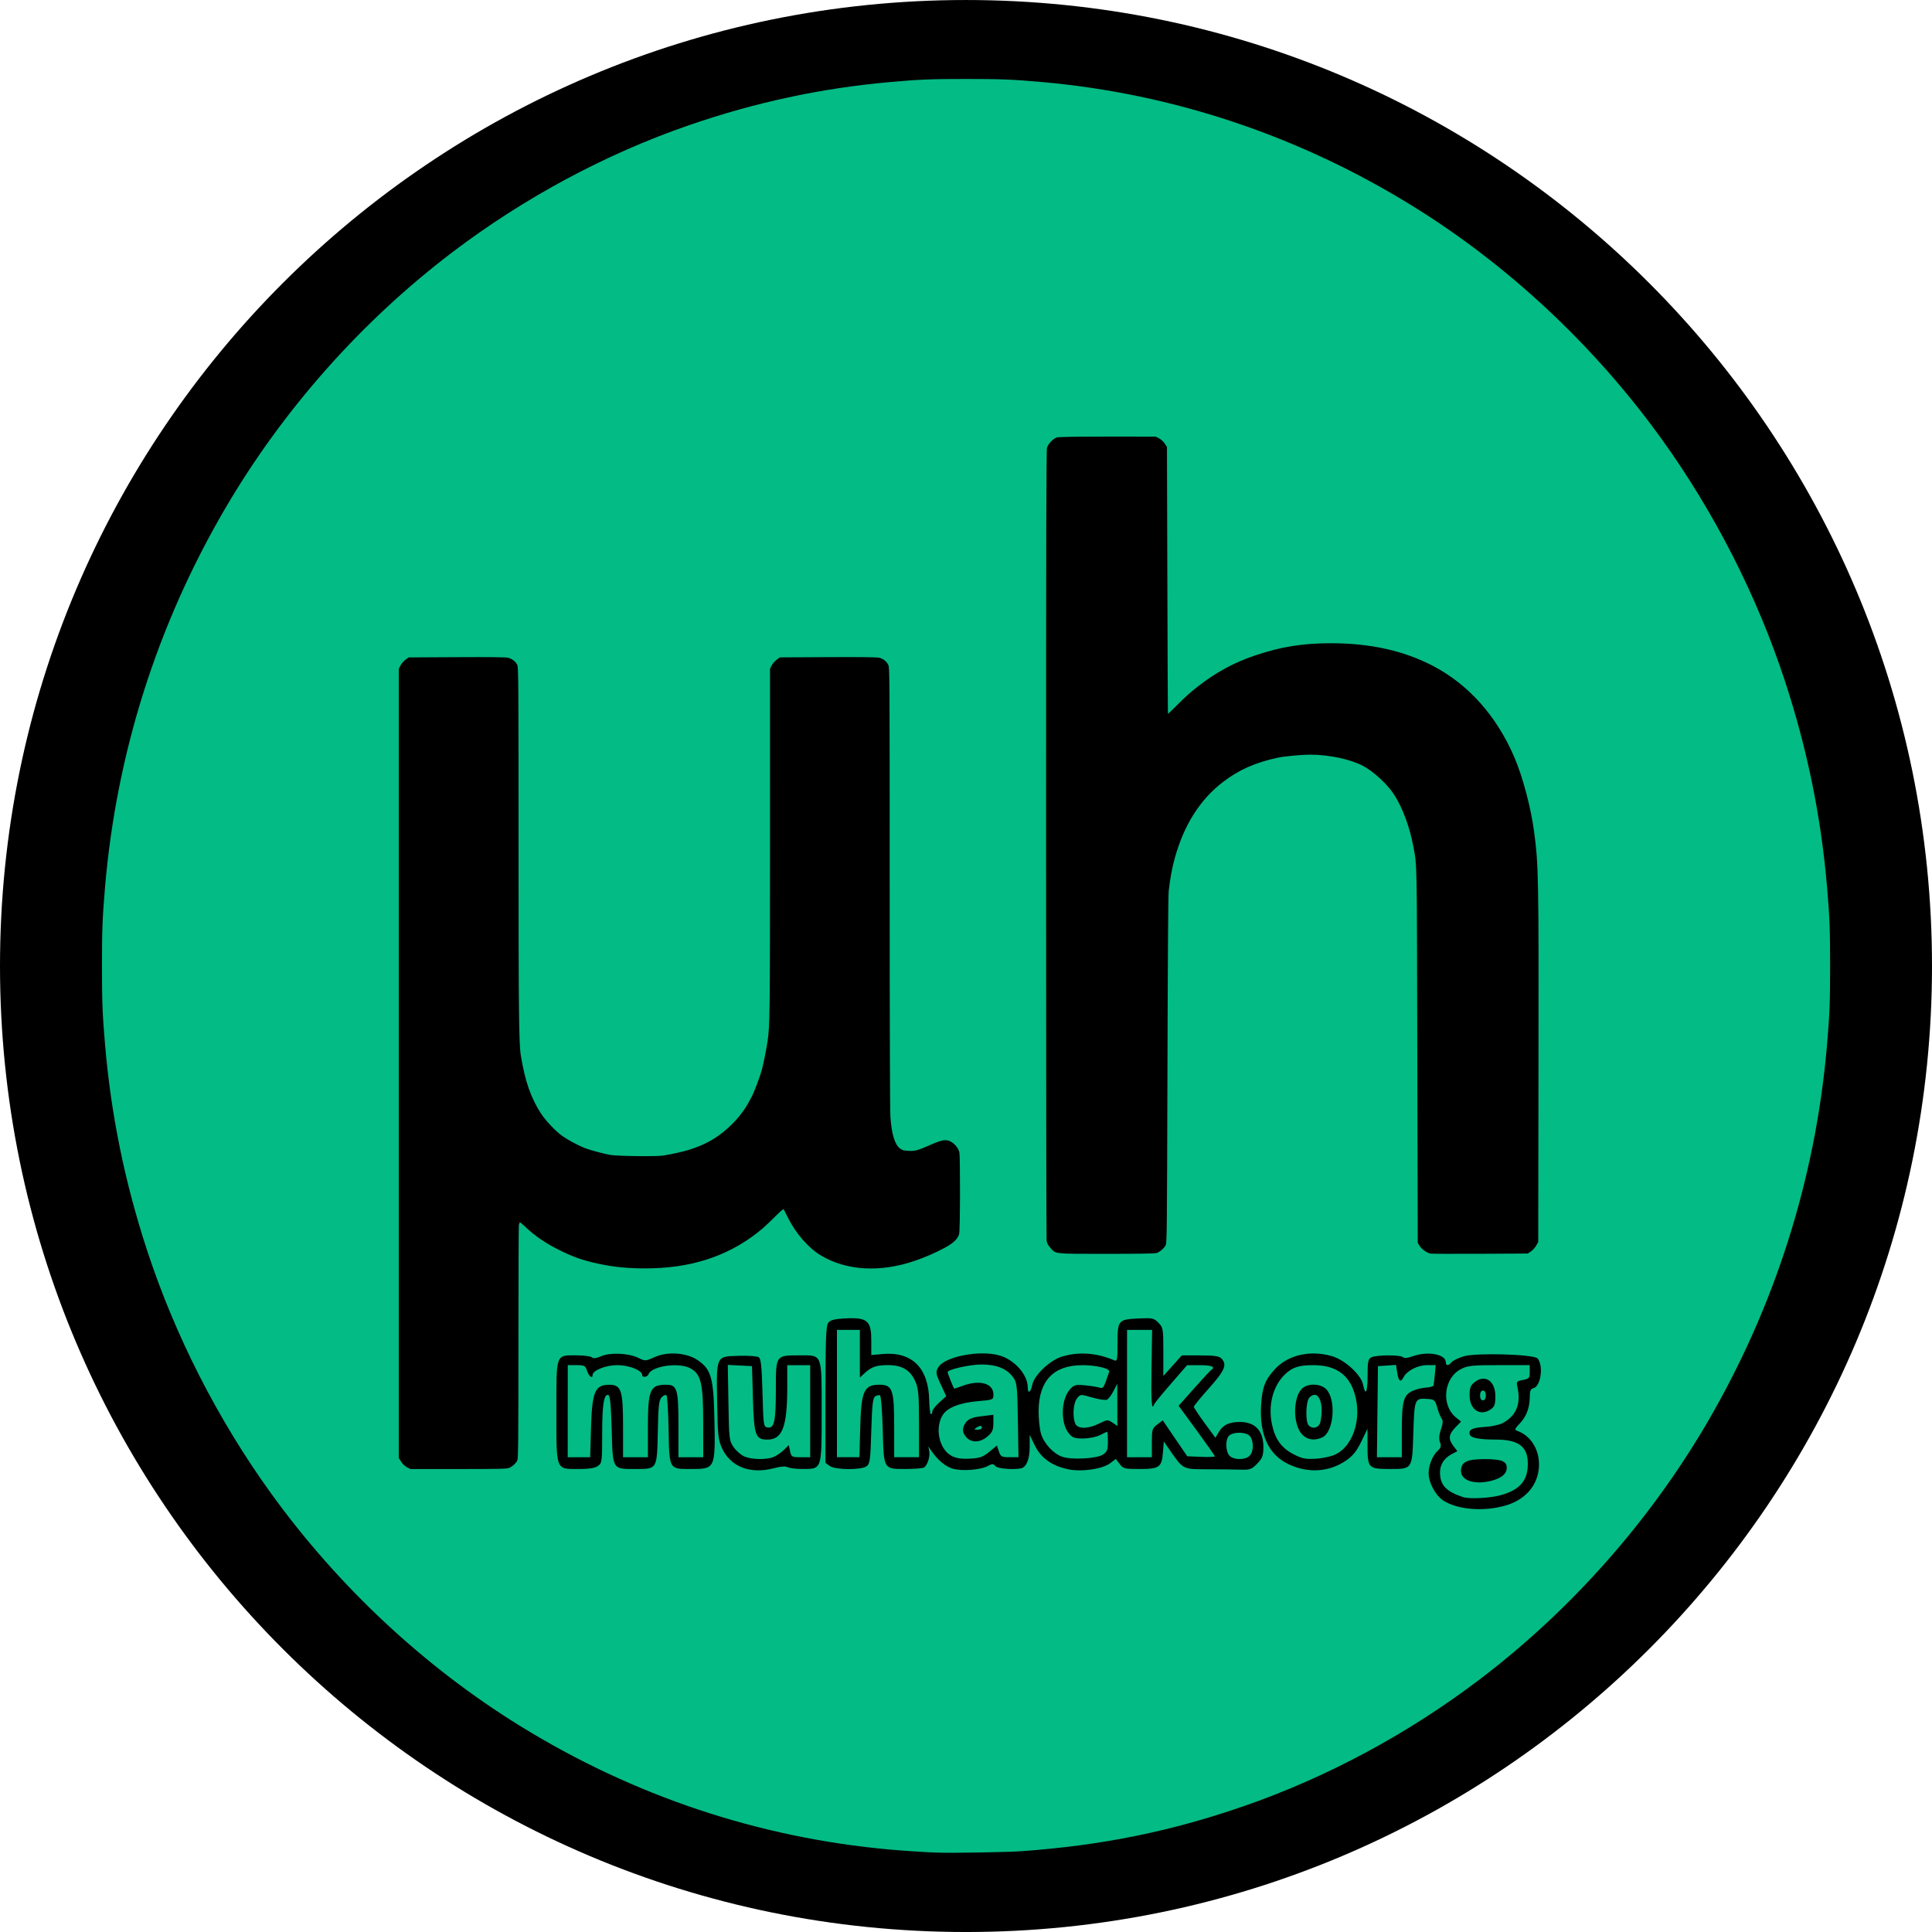
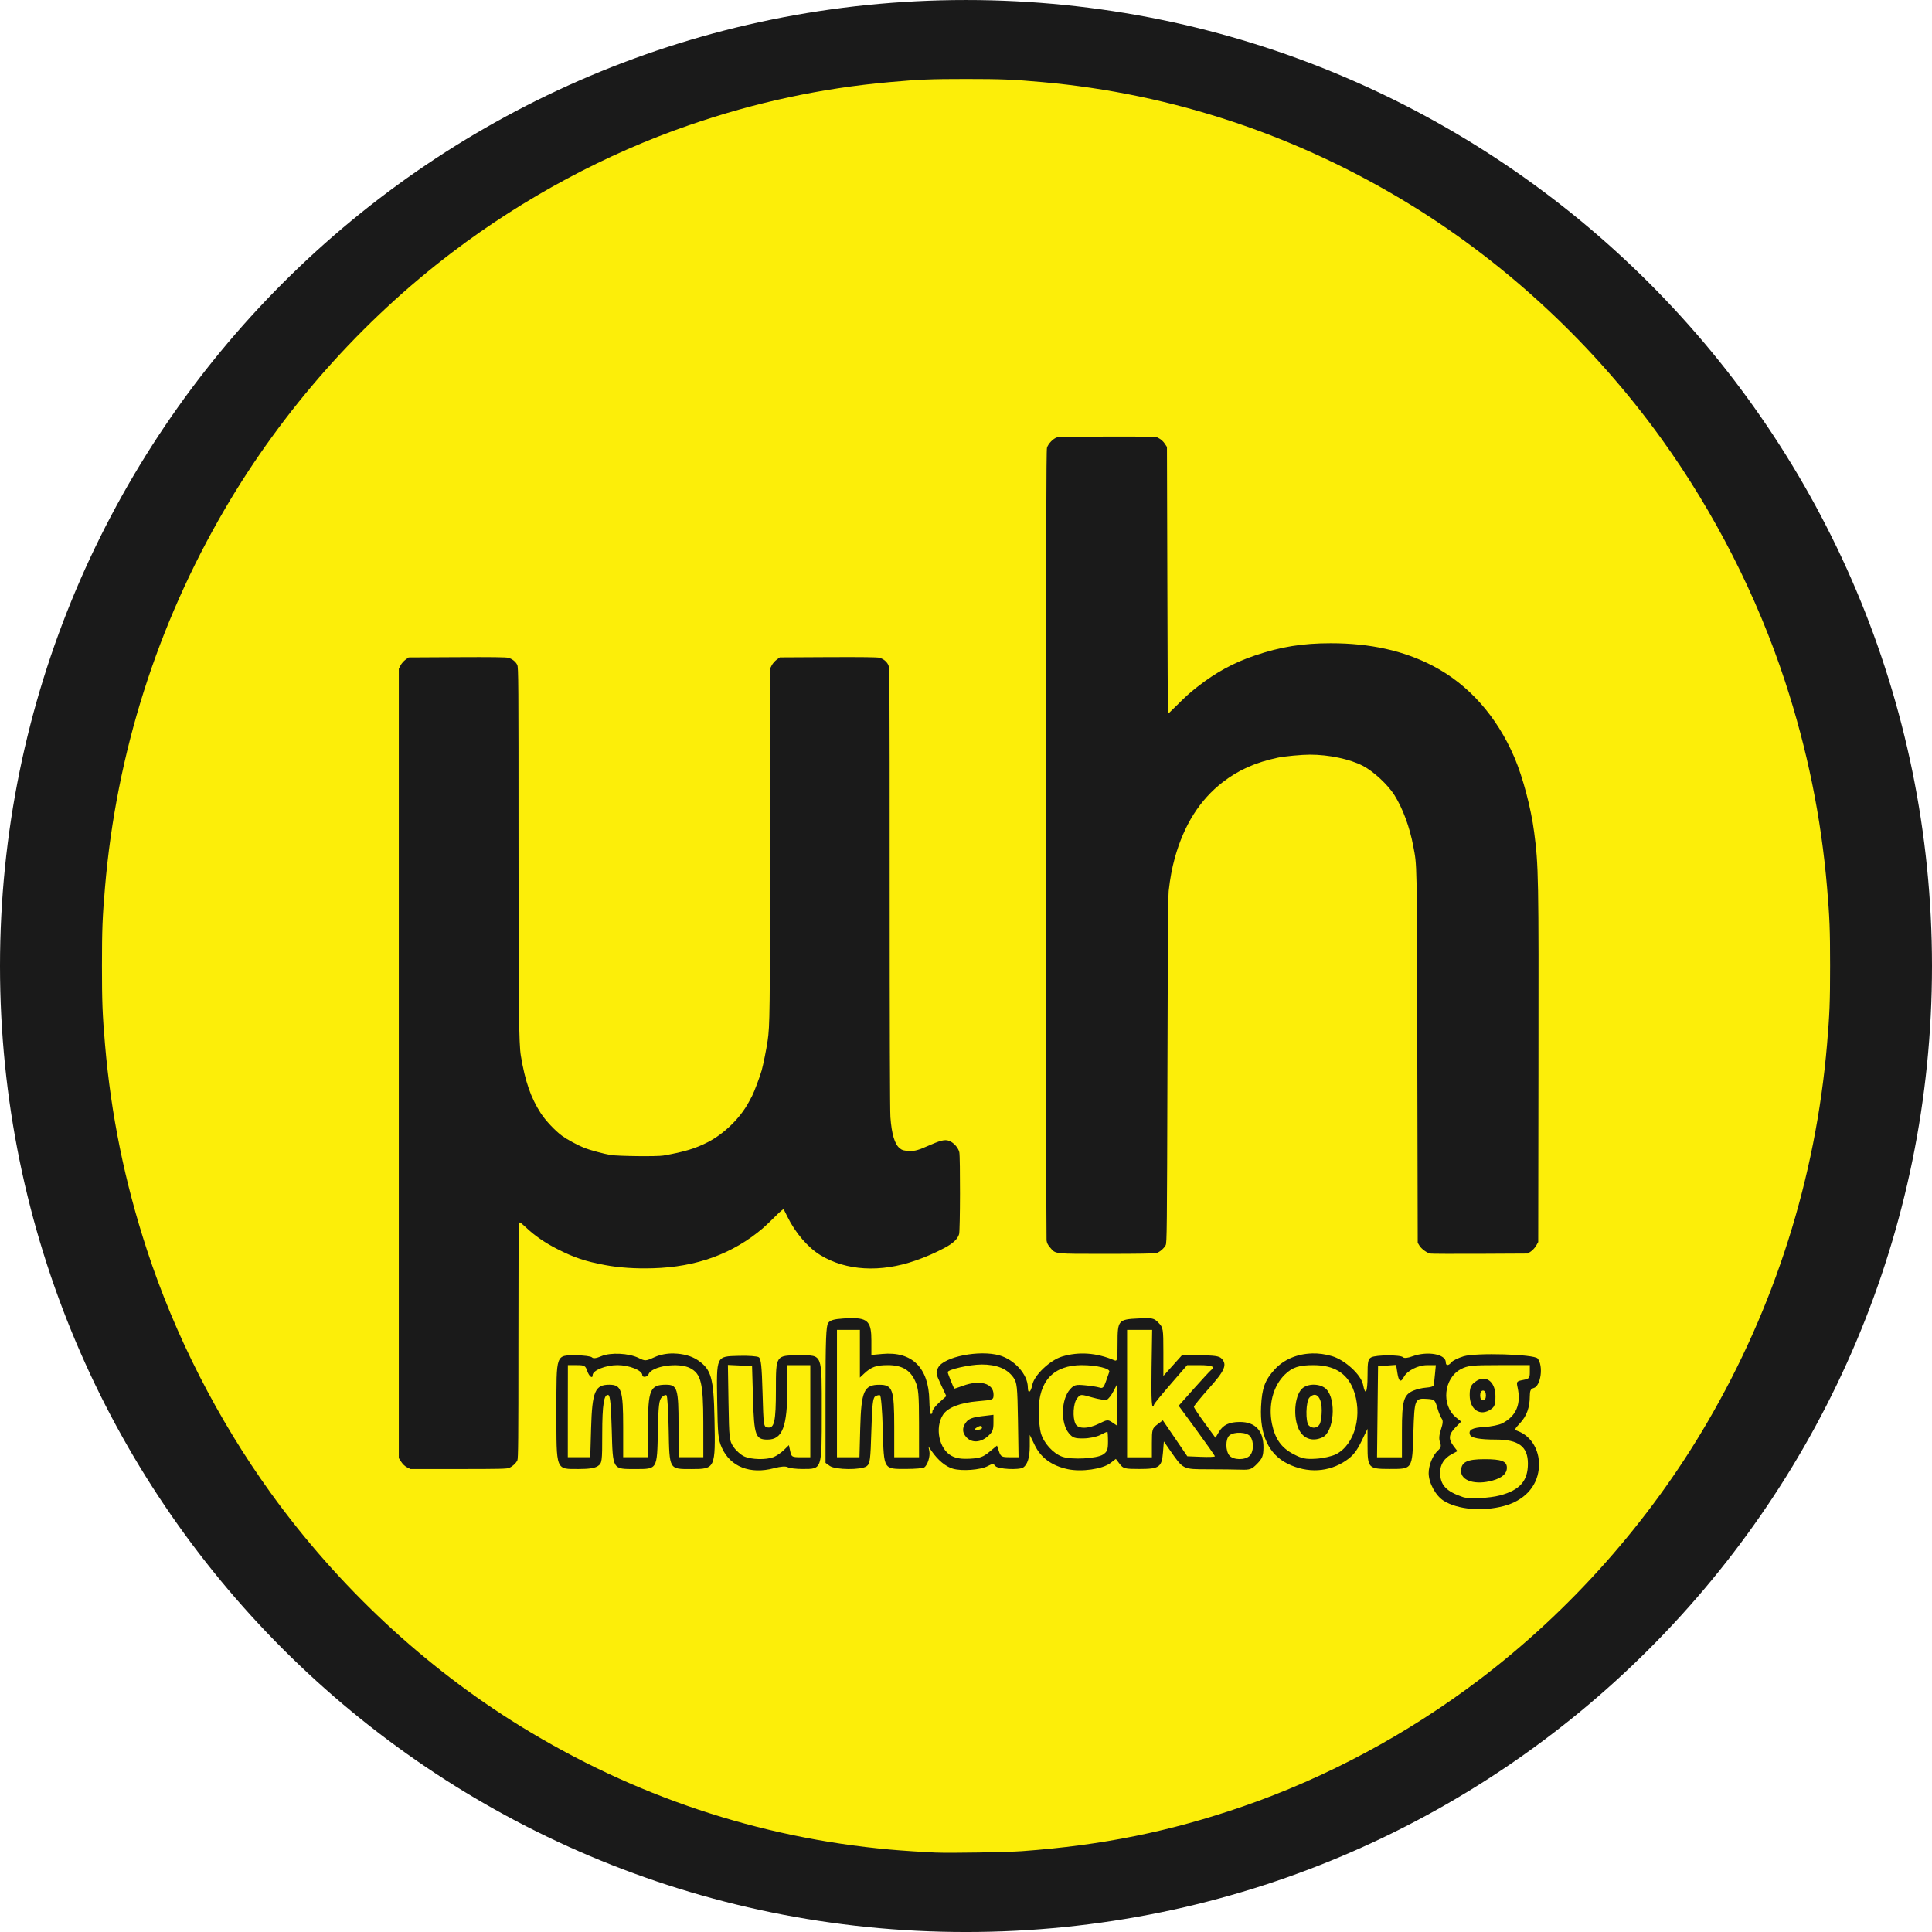
<svg xmlns="http://www.w3.org/2000/svg" width="76mm" height="76mm" viewBox="0 0 76 76" version="1.1" id="svg5" xml:space="preserve">
  <defs id="defs2">
    <clipPath clipPathUnits="userSpaceOnUse" id="clipPath724">
      <path style="fill:#ff0000;stroke-width:0.021" d="m 583.062,-233.616 c -3.586,-0.096 -7.1,-0.833 -10.459,-2.194 -1.246,-0.505 -2.799,-1.276 -3.958,-1.965 -3.088,-1.835 -5.779,-4.16 -8.047,-6.95 -1.974,-2.428 -3.607,-5.261 -4.724,-8.191 -1.692,-4.44 -2.301,-9.24 -1.777,-14.017 0.299,-2.723 0.977,-5.397 2.024,-7.979 0.505,-1.246 1.276,-2.798 1.965,-3.958 1.836,-3.088 4.16,-5.779 6.95,-8.046 2.429,-1.973 5.262,-3.607 8.192,-4.723 4.441,-1.692 9.241,-2.3 14.018,-1.776 2.723,0.299 5.398,0.977 7.98,2.023 1.246,0.505 2.799,1.276 3.958,1.965 3.088,1.835 5.779,4.16 8.047,6.95 1.974,2.428 3.607,5.261 4.724,8.191 1.692,4.44 2.301,9.24 1.777,14.017 -0.299,2.723 -0.977,5.397 -2.024,7.979 -0.505,1.246 -1.276,2.798 -1.965,3.958 -1.836,3.088 -4.16,5.779 -6.95,8.046 -2.429,1.973 -5.262,3.607 -8.192,4.723 -2.825,1.077 -5.75,1.707 -8.84,1.905 -0.364,0.023 -1.762,0.066 -1.984,0.06 -0.07,-0.002 -0.392,-0.01 -0.716,-0.019 z m 2.657,-2.066 c 2.208,-0.156 4.163,-0.505 6.187,-1.103 2.913,-0.861 5.79,-2.272 8.286,-4.062 3.731,-2.676 6.718,-6.179 8.764,-10.275 1.703,-3.41 2.625,-6.869 2.894,-10.855 0.037,-0.542 0.037,-2.704 0,-3.247 -0.157,-2.317 -0.503,-4.293 -1.116,-6.366 -0.862,-2.913 -2.272,-5.789 -4.062,-8.285 -2.676,-3.73 -6.18,-6.718 -10.277,-8.763 -3.41,-1.702 -6.87,-2.625 -10.856,-2.894 -0.542,-0.037 -2.705,-0.037 -3.247,0 -2.318,0.157 -4.293,0.503 -6.367,1.116 -2.913,0.861 -5.79,2.272 -8.286,4.062 -3.731,2.676 -6.718,6.179 -8.764,10.275 -1.703,3.41 -2.625,6.869 -2.894,10.855 -0.037,0.542 -0.037,2.704 0,3.247 0.157,2.317 0.503,4.293 1.116,6.366 0.862,2.913 2.272,5.789 4.062,8.285 2.676,3.73 6.18,6.718 10.277,8.763 1.819,0.908 3.57,1.561 5.529,2.063 1.945,0.498 3.695,0.752 5.9,0.857 0.397,0.019 2.432,-0.008 2.855,-0.038 z m -2.642,-3.421 c -0.378,-0.016 -0.996,-0.055 -1.326,-0.085 -3.714,-0.326 -7.255,-1.478 -10.463,-3.404 -2.73,-1.638 -5.181,-3.869 -7.092,-6.452 -1.504,-2.034 -2.712,-4.344 -3.506,-6.706 -0.631,-1.878 -1.021,-3.743 -1.19,-5.687 -0.073,-0.835 -0.086,-1.163 -0.086,-2.165 0,-1.002 0.013,-1.329 0.086,-2.165 0.321,-3.699 1.478,-7.254 3.404,-10.462 1.638,-2.729 3.869,-5.181 6.453,-7.091 2.034,-1.504 4.345,-2.712 6.707,-3.505 1.878,-0.631 3.743,-1.021 5.688,-1.19 0.835,-0.073 1.163,-0.086 2.165,-0.086 1.002,0 1.329,0.013 2.165,0.086 3.699,0.321 7.255,1.478 10.463,3.403 2.73,1.638 5.181,3.869 7.092,6.452 1.504,2.034 2.712,4.344 3.506,6.706 0.631,1.878 1.021,3.743 1.19,5.687 0.073,0.835 0.086,1.163 0.086,2.165 0,1.002 -0.013,1.329 -0.086,2.165 -0.321,3.699 -1.478,7.254 -3.404,10.462 -1.638,2.729 -3.869,5.181 -6.453,7.091 -2.034,1.504 -4.345,2.712 -6.707,3.505 -2.068,0.695 -3.995,1.075 -6.27,1.236 -0.416,0.029 -2.032,0.056 -2.421,0.039 z m -12.113,-10.631 c 0.092,-0.038 0.187,-0.123 0.229,-0.205 0.025,-0.049 0.03,-0.543 0.03,-3.249 0,-1.756 0.006,-3.222 0.013,-3.259 0.007,-0.036 0.022,-0.066 0.032,-0.066 0.01,0 0.088,0.065 0.174,0.143 0.241,0.222 0.526,0.415 0.874,0.588 0.482,0.24 0.801,0.345 1.369,0.448 0.398,0.072 0.847,0.102 1.348,0.088 1.24,-0.034 2.269,-0.399 3.12,-1.105 0.07,-0.058 0.229,-0.205 0.353,-0.327 0.135,-0.133 0.231,-0.212 0.24,-0.198 0.007,0.013 0.054,0.102 0.102,0.199 0.223,0.447 0.586,0.86 0.94,1.069 0.731,0.433 1.703,0.486 2.695,0.149 0.289,-0.098 0.552,-0.209 0.817,-0.346 0.249,-0.128 0.379,-0.247 0.42,-0.384 0.031,-0.102 0.035,-2.133 0.006,-2.263 -0.024,-0.103 -0.119,-0.222 -0.226,-0.284 -0.138,-0.079 -0.247,-0.066 -0.565,0.069 -0.404,0.171 -0.457,0.186 -0.649,0.177 -0.144,-0.007 -0.177,-0.016 -0.246,-0.068 -0.146,-0.111 -0.233,-0.394 -0.268,-0.863 -0.013,-0.18 -0.021,-2.55 -0.021,-6.351 0,-5.917 -0.001,-6.067 -0.04,-6.144 -0.048,-0.094 -0.134,-0.162 -0.248,-0.195 -0.059,-0.017 -0.474,-0.022 -1.455,-0.018 l -1.372,0.007 -0.09,0.064 c -0.05,0.035 -0.113,0.106 -0.14,0.157 l -0.049,0.094 2.5e-4,4.798 c 2.4e-4,4.703 -0.005,5.068 -0.067,5.477 -0.038,0.25 -0.121,0.649 -0.168,0.817 -0.049,0.172 -0.217,0.607 -0.274,0.711 -0.019,0.035 -0.062,0.111 -0.094,0.17 -0.245,0.442 -0.695,0.87 -1.158,1.103 -0.349,0.175 -0.674,0.271 -1.263,0.371 -0.174,0.03 -1.276,0.018 -1.496,-0.016 -0.179,-0.028 -0.594,-0.137 -0.743,-0.195 -0.195,-0.077 -0.491,-0.233 -0.632,-0.333 -0.196,-0.139 -0.472,-0.425 -0.605,-0.626 -0.284,-0.43 -0.444,-0.879 -0.565,-1.588 -0.056,-0.331 -0.066,-1.212 -0.066,-5.89 2.4e-4,-4.444 -0.003,-4.836 -0.035,-4.904 -0.043,-0.09 -0.138,-0.165 -0.252,-0.198 -0.061,-0.018 -0.47,-0.023 -1.457,-0.018 l -1.372,0.007 -0.09,0.064 c -0.05,0.035 -0.113,0.106 -0.14,0.157 l -0.049,0.094 v 10.902 10.902 l 0.069,0.103 c 0.045,0.067 0.102,0.12 0.164,0.151 l 0.095,0.048 h 1.365 c 1.186,0 1.375,-0.005 1.444,-0.033 z m 18.348,-5.931 c 0.094,-0.026 0.214,-0.126 0.266,-0.219 0.034,-0.061 0.037,-0.402 0.05,-4.83 0.008,-3.035 0.021,-4.833 0.035,-4.955 0.04,-0.347 0.095,-0.635 0.174,-0.913 0.261,-0.913 0.711,-1.606 1.359,-2.093 0.453,-0.34 0.929,-0.546 1.57,-0.678 0.181,-0.037 0.669,-0.082 0.902,-0.082 0.536,-4e-4 1.137,0.123 1.502,0.309 0.306,0.156 0.708,0.52 0.896,0.811 0.236,0.366 0.432,0.884 0.532,1.404 0.109,0.571 0.103,0.25 0.115,5.804 l 0.012,5.157 0.049,0.079 c 0.057,0.091 0.213,0.202 0.309,0.219 0.036,0.007 0.672,0.009 1.414,0.006 l 1.348,-0.007 0.089,-0.058 c 0.049,-0.032 0.116,-0.103 0.149,-0.159 l 0.059,-0.101 0.007,-4.785 c 0.008,-5.342 0.002,-5.609 -0.122,-6.536 -0.089,-0.667 -0.321,-1.522 -0.559,-2.064 -0.501,-1.14 -1.297,-2.013 -2.304,-2.527 -0.829,-0.423 -1.784,-0.63 -2.902,-0.63 -0.806,4.8e-4 -1.418,0.097 -2.154,0.339 -0.602,0.198 -1.113,0.469 -1.634,0.868 -0.221,0.169 -0.308,0.245 -0.6,0.528 -0.125,0.122 -0.23,0.218 -0.233,0.214 -0.003,-0.004 -0.01,-1.664 -0.016,-3.689 l -0.011,-3.682 -0.064,-0.094 c -0.039,-0.057 -0.101,-0.113 -0.159,-0.143 l -0.096,-0.049 -1.358,-4.7e-4 c -0.901,-3.2e-4 -1.386,0.008 -1.44,0.022 -0.107,0.03 -0.251,0.175 -0.285,0.287 -0.021,0.069 -0.026,2.415 -0.026,10.942 0,5.97 0.007,10.899 0.014,10.953 0.01,0.074 0.035,0.123 0.1,0.197 0.163,0.185 0.078,0.176 1.595,0.176 0.869,2.4e-4 1.365,-0.007 1.417,-0.022 z" id="path726" />
    </clipPath>
  </defs>
  <g id="layer1" transform="translate(-564.473,295.5965)">
-     <circle style="fill:#000000;fill-opacity:1;stroke-width:1.377" id="path1627" cx="602.473" cy="-257.596" r="38" />
-     <g id="g310" transform="matrix(1.022157,0,0,1.049232,-13.34872,12.682)" style="fill:#ff7700;fill-opacity:1">
-       <ellipse style="fill:#03bb85;fill-opacity:1;stroke-width:0.501" id="path722" cx="583.915" cy="-263.596" clip-path="url(#clipPath724)" transform="matrix(1.357143,0,0,1.357143,-189.9836,100.1416)" rx="27.393" ry="26.686" />
-       <path id="rect139" style="fill:#000000;fill-opacity:1;stroke-width:0.362" d="m 598.063,-244.393 c -0.092,8.4e-4 -0.196,0.006 -0.311,0.012 -0.366,0.023 -0.509,0.065 -0.585,0.169 -0.082,0.112 -0.102,0.638 -0.102,2.692 v 2.552 l 0.163,0.115 c 0.216,0.152 1.216,0.159 1.42,0.011 0.128,-0.094 0.147,-0.225 0.18,-1.325 0.029,-0.977 0.059,-1.235 0.147,-1.291 0.061,-0.038 0.143,-0.059 0.183,-0.046 0.043,0.014 0.089,0.543 0.11,1.29 0.044,1.518 0.018,1.476 0.913,1.475 0.326,-5.9e-4 0.631,-0.026 0.679,-0.057 0.131,-0.083 0.238,-0.418 0.198,-0.614 l -0.035,-0.173 0.131,0.183 c 0.241,0.338 0.535,0.573 0.813,0.651 0.348,0.098 1.059,0.046 1.335,-0.097 v -7.1e-4 c 0.186,-0.096 0.222,-0.096 0.301,-7.1e-4 0.096,0.115 0.916,0.155 1.071,0.052 0.163,-0.109 0.25,-0.385 0.25,-0.798 v -0.423 l 0.195,0.391 c 0.233,0.468 0.655,0.766 1.266,0.894 0.529,0.111 1.336,-0.001 1.641,-0.227 l 0.212,-0.157 0.148,0.189 c 0.138,0.175 0.191,0.189 0.754,0.189 0.77,0 0.866,-0.065 0.911,-0.616 l 0.034,-0.417 0.224,0.314 c 0.531,0.745 0.493,0.727 1.483,0.729 0.485,0.001 1.054,0.007 1.266,0.014 0.342,0.011 0.41,-0.014 0.619,-0.223 0.198,-0.198 0.236,-0.292 0.241,-0.595 0.01,-0.632 -0.305,-0.97 -0.904,-0.97 -0.412,0 -0.648,0.108 -0.806,0.368 l -0.137,0.224 -0.415,-0.551 c -0.228,-0.303 -0.415,-0.578 -0.415,-0.611 0,-0.034 0.265,-0.349 0.588,-0.701 0.609,-0.664 0.701,-0.881 0.472,-1.11 -0.089,-0.089 -0.277,-0.115 -0.819,-0.115 h -0.704 l -0.355,0.386 -0.356,0.386 v -0.904 c -4.4e-4,-0.871 -0.007,-0.91 -0.188,-1.091 -0.175,-0.175 -0.227,-0.186 -0.76,-0.162 -0.788,0.036 -0.815,0.067 -0.815,0.925 0,0.635 -0.011,0.692 -0.129,0.643 -0.676,-0.281 -1.362,-0.328 -2.007,-0.139 -0.466,0.137 -1.073,0.699 -1.146,1.061 -0.058,0.292 -0.171,0.352 -0.173,0.093 -0.002,-0.479 -0.51,-1.036 -1.092,-1.197 -0.767,-0.213 -2.132,0.05 -2.355,0.453 -0.101,0.183 -0.094,0.228 0.1,0.636 l 0.21,0.439 -0.267,0.235 c -0.147,0.129 -0.267,0.281 -0.267,0.338 0,0.056 -0.025,0.103 -0.055,0.103 -0.03,-1.6e-4 -0.06,-0.234 -0.066,-0.52 -0.025,-1.222 -0.666,-1.838 -1.807,-1.736 l -0.422,0.038 v -0.538 c 0,-0.672 -0.119,-0.848 -0.766,-0.842 z m -0.557,0.439 h 0.441 0.441 v 0.894 0.894 l 0.166,-0.151 c 0.274,-0.25 0.466,-0.316 0.913,-0.316 0.544,3.6e-4 0.861,0.184 1.054,0.607 0.121,0.267 0.142,0.487 0.143,1.578 l 0.001,1.267 h -0.478 -0.478 v -1.143 c 0,-1.393 -0.064,-1.571 -0.563,-1.574 -0.602,-0.002 -0.707,0.228 -0.745,1.634 l -0.03,1.083 h -0.432 -0.433 v -2.387 z m 11.165,0 h 0.482 0.482 l -0.023,1.432 c -0.02,1.249 0.008,1.631 0.099,1.361 0.014,-0.04 0.305,-0.388 0.648,-0.772 l 0.623,-0.698 h 0.497 c 0.447,0 0.611,0.067 0.432,0.178 -0.035,0.022 -0.332,0.333 -0.659,0.692 l -0.596,0.653 0.697,0.926 c 0.383,0.509 0.696,0.945 0.696,0.968 0,0.023 -0.238,0.032 -0.53,0.02 l -0.531,-0.021 -0.472,-0.674 -0.471,-0.674 -0.21,0.155 c -0.198,0.146 -0.21,0.187 -0.21,0.693 v 0.537 h -0.477 -0.478 v -2.387 z m -17.437,0.884 c -0.263,-0.004 -0.525,0.041 -0.744,0.137 -0.344,0.152 -0.366,0.154 -0.618,0.032 -0.376,-0.181 -1.082,-0.215 -1.435,-0.067 -0.195,0.081 -0.31,0.096 -0.361,0.045 -0.041,-0.041 -0.306,-0.076 -0.587,-0.076 -0.816,0 -0.78,-0.095 -0.78,2.105 0,2.246 -0.036,2.156 0.865,2.156 0.398,0 0.621,-0.035 0.734,-0.115 0.156,-0.109 0.163,-0.161 0.163,-1.207 0,-1.094 0.068,-1.508 0.239,-1.451 0.066,0.022 0.101,0.379 0.127,1.297 0.044,1.519 0.018,1.476 0.921,1.476 0.836,0 0.823,0.02 0.854,-1.412 0.021,-0.974 0.044,-1.175 0.151,-1.281 0.07,-0.07 0.153,-0.101 0.184,-0.07 0.031,0.031 0.067,0.608 0.08,1.281 0.029,1.513 0.011,1.482 0.864,1.482 0.933,0 0.939,-0.012 0.899,-1.888 -0.032,-1.535 -0.125,-1.85 -0.642,-2.193 -0.241,-0.16 -0.579,-0.245 -0.916,-0.25 z m 24.548,10e-4 c -0.561,0.015 -1.078,0.223 -1.429,0.596 -0.38,0.404 -0.491,0.699 -0.526,1.394 -0.054,1.064 0.296,1.794 1.027,2.145 0.76,0.365 1.585,0.32 2.245,-0.122 0.266,-0.178 0.406,-0.348 0.587,-0.711 l 0.238,-0.478 7.1e-4,0.638 c 7.3e-4,0.831 0.037,0.868 0.836,0.868 0.901,0 0.883,0.028 0.928,-1.356 0.041,-1.28 0.051,-1.304 0.543,-1.271 0.268,0.018 0.292,0.039 0.379,0.334 0.051,0.173 0.127,0.356 0.17,0.407 0.054,0.066 0.046,0.183 -0.029,0.4 -0.073,0.211 -0.084,0.363 -0.037,0.485 0.054,0.142 0.037,0.206 -0.085,0.314 -0.198,0.176 -0.352,0.547 -0.352,0.845 0,0.36 0.268,0.842 0.574,1.031 0.537,0.332 1.498,0.413 2.328,0.197 v -7.1e-4 c 0.764,-0.199 1.255,-0.704 1.334,-1.374 0.077,-0.648 -0.258,-1.239 -0.814,-1.436 -0.13,-0.046 -0.122,-0.069 0.093,-0.291 0.254,-0.262 0.378,-0.594 0.378,-1.012 0,-0.205 0.034,-0.276 0.146,-0.305 0.279,-0.073 0.385,-0.832 0.155,-1.109 -0.132,-0.159 -2.371,-0.223 -2.846,-0.082 -0.206,0.061 -0.415,0.16 -0.466,0.221 -0.116,0.139 -0.221,0.141 -0.221,0.004 0,-0.308 -0.704,-0.43 -1.284,-0.224 -0.188,0.067 -0.318,0.079 -0.364,0.033 -0.095,-0.095 -1.042,-0.09 -1.221,0.006 -0.123,0.066 -0.142,0.158 -0.142,0.702 0,0.613 -0.083,0.769 -0.173,0.323 -0.074,-0.37 -0.691,-0.924 -1.192,-1.069 -0.261,-0.076 -0.524,-0.109 -0.779,-0.103 z m -19.726,0.07 c -0.91,0 -0.901,-0.012 -0.901,1.292 0,1.179 -0.059,1.448 -0.312,1.412 -0.162,-0.023 -0.166,-0.045 -0.202,-1.293 -0.029,-1.019 -0.059,-1.284 -0.147,-1.341 -0.061,-0.039 -0.407,-0.063 -0.769,-0.052 -0.88,0.025 -0.858,-0.021 -0.829,1.745 0.02,1.198 0.04,1.399 0.177,1.697 0.328,0.716 1.091,1.008 2.01,0.77 0.257,-0.067 0.445,-0.08 0.525,-0.037 0.069,0.037 0.326,0.067 0.571,0.067 0.754,0 0.739,0.041 0.739,-2.114 0,-2.248 0.04,-2.146 -0.862,-2.146 z m 7,0.342 c 0.596,-1.4e-4 0.996,0.158 1.238,0.489 0.138,0.189 0.154,0.329 0.175,1.598 l 0.023,1.39 h -0.339 c -0.31,0 -0.345,-0.019 -0.415,-0.219 l -0.076,-0.219 -0.291,0.234 c -0.244,0.196 -0.364,0.238 -0.746,0.258 -0.325,0.017 -0.527,-0.012 -0.705,-0.103 -0.482,-0.245 -0.659,-1.051 -0.339,-1.54 0.178,-0.272 0.658,-0.455 1.345,-0.512 0.593,-0.049 0.602,-0.053 0.602,-0.248 0,-0.42 -0.514,-0.564 -1.175,-0.331 -0.172,0.061 -0.321,0.11 -0.332,0.11 -0.021,0 -0.256,-0.57 -0.256,-0.62 0,-0.098 0.848,-0.286 1.291,-0.286 z m 15.967,0.016 0.047,0.298 c 0.052,0.325 0.13,0.375 0.246,0.158 0.129,-0.241 0.545,-0.447 0.903,-0.447 h 0.331 l -0.034,0.349 c -0.019,0.192 -0.041,0.377 -0.049,0.412 -0.008,0.035 -0.135,0.071 -0.281,0.08 -0.146,0.008 -0.37,0.059 -0.497,0.112 -0.377,0.156 -0.444,0.383 -0.444,1.504 v 0.996 h -0.479 -0.479 l 0.02,-1.708 0.02,-1.707 0.347,-0.023 z m -25.717,7.1e-4 0.465,0.022 0.465,0.023 0.037,1.223 c 0.041,1.381 0.097,1.532 0.558,1.532 0.575,0 0.763,-0.484 0.763,-1.957 v -0.834 h 0.441 0.441 v 1.726 1.726 h -0.362 c -0.344,0 -0.364,-0.011 -0.411,-0.227 l -0.05,-0.227 -0.195,0.185 c -0.107,0.102 -0.287,0.221 -0.401,0.264 -0.283,0.107 -0.847,0.093 -1.123,-0.027 -0.125,-0.055 -0.307,-0.21 -0.404,-0.346 -0.169,-0.237 -0.177,-0.305 -0.2,-1.664 z m -6.159,0.008 h 0.334 c 0.305,0 0.342,0.019 0.412,0.22 0.071,0.205 0.209,0.306 0.209,0.153 0,-0.176 0.504,-0.373 0.955,-0.373 0.451,0 0.955,0.197 0.955,0.373 0,0.105 0.2,0.079 0.242,-0.031 0.118,-0.307 1.162,-0.455 1.603,-0.227 0.417,0.216 0.501,0.557 0.503,2.034 l 10e-4,1.304 h -0.478 -0.477 v -1.196 c 0,-1.369 -0.049,-1.522 -0.476,-1.522 -0.619,0 -0.699,0.186 -0.699,1.612 v 1.106 h -0.478 -0.478 v -1.143 c 0,-1.368 -0.068,-1.571 -0.526,-1.574 -0.557,-0.002 -0.667,0.249 -0.708,1.634 l -0.032,1.083 h -0.432 -0.432 l 7e-4,-1.726 z m 35.842,0 h 1.178 v 0.253 c 0,0.233 -0.022,0.258 -0.261,0.303 -0.248,0.046 -0.258,0.06 -0.209,0.279 0.14,0.628 -0.05,1.069 -0.578,1.342 -0.123,0.064 -0.439,0.127 -0.702,0.142 -0.467,0.026 -0.622,0.108 -0.552,0.292 0.046,0.12 0.376,0.18 0.992,0.18 0.88,0 1.237,0.26 1.237,0.901 0,0.648 -0.309,0.992 -1.071,1.191 -0.407,0.106 -1.189,0.142 -1.426,0.064 -0.651,-0.212 -0.882,-0.454 -0.882,-0.924 0,-0.296 0.155,-0.533 0.448,-0.685 l 0.219,-0.113 -0.149,-0.19 c -0.206,-0.262 -0.188,-0.437 0.071,-0.697 l 0.221,-0.221 -0.194,-0.153 c -0.581,-0.457 -0.478,-1.475 0.183,-1.813 0.263,-0.134 0.43,-0.151 1.475,-0.151 z m -16.055,0.001 c 0.558,-0.001 1.096,0.126 1.05,0.25 -0.016,0.044 -0.074,0.205 -0.13,0.359 -0.083,0.231 -0.126,0.272 -0.249,0.232 -0.082,-0.026 -0.33,-0.065 -0.553,-0.085 -0.361,-0.033 -0.422,-0.017 -0.575,0.147 -0.35,0.375 -0.375,1.273 -0.046,1.655 0.144,0.167 0.224,0.194 0.56,0.191 0.216,-0.001 0.504,-0.059 0.642,-0.128 0.137,-0.069 0.262,-0.125 0.276,-0.125 0.014,0 0.025,0.165 0.025,0.366 0,0.312 -0.028,0.383 -0.19,0.49 -0.234,0.153 -1.203,0.205 -1.566,0.083 -0.35,-0.118 -0.719,-0.513 -0.824,-0.882 -0.049,-0.172 -0.088,-0.544 -0.087,-0.827 0.004,-1.136 0.569,-1.721 1.667,-1.724 z m 8.919,0 c 0.766,0.002 1.264,0.293 1.509,0.881 0.392,0.941 0.08,2.103 -0.661,2.462 -0.157,0.076 -0.498,0.15 -0.761,0.165 -0.405,0.023 -0.537,-0.002 -0.868,-0.171 -0.462,-0.234 -0.707,-0.568 -0.826,-1.126 -0.152,-0.71 0.04,-1.429 0.495,-1.859 0.29,-0.274 0.543,-0.354 1.113,-0.352 z m 6.544,0.508 c -0.115,-0.004 -0.243,0.042 -0.371,0.145 -0.136,0.11 -0.173,0.212 -0.173,0.47 0,0.553 0.414,0.815 0.829,0.524 0.131,-0.092 0.163,-0.186 0.163,-0.478 0,-0.404 -0.193,-0.653 -0.447,-0.662 z m -14.102,0.188 0.002,0.791 0.002,0.792 -0.189,-0.124 c -0.18,-0.118 -0.205,-0.116 -0.516,0.035 -0.417,0.203 -0.805,0.21 -0.908,0.017 h 10e-4 c -0.124,-0.231 -0.092,-0.777 0.056,-0.959 0.132,-0.163 0.133,-0.163 0.584,-0.036 0.249,0.07 0.502,0.108 0.563,0.085 0.06,-0.023 0.175,-0.168 0.256,-0.321 z m 7.613,0.037 c -0.167,-0.011 -0.34,0.025 -0.463,0.112 -0.302,0.212 -0.404,0.978 -0.199,1.492 0.164,0.409 0.535,0.554 0.942,0.369 0.442,-0.202 0.541,-1.41 0.148,-1.804 -0.101,-0.101 -0.262,-0.158 -0.429,-0.169 z m 6.459,0.219 c 0.069,0 0.11,0.07 0.11,0.184 0,0.114 -0.042,0.183 -0.11,0.183 -0.069,0 -0.11,-0.069 -0.11,-0.183 0,-0.114 0.042,-0.184 0.11,-0.184 z m -6.5,0.161 c 0.168,-0.018 0.293,0.205 0.293,0.584 0,0.202 -0.035,0.431 -0.076,0.509 -0.086,0.16 -0.291,0.186 -0.423,0.054 -0.133,-0.133 -0.113,-0.905 0.027,-1.045 0.063,-0.063 0.124,-0.096 0.18,-0.102 z m -12.341,0.748 -0.457,0.054 c -0.34,0.04 -0.491,0.095 -0.588,0.215 -0.171,0.211 -0.165,0.404 0.017,0.586 0.203,0.203 0.53,0.186 0.802,-0.043 0.187,-0.157 0.226,-0.244 0.226,-0.501 z m -0.497,0.418 c 0.037,0 0.057,0.023 0.057,0.069 0,0.04 -0.074,0.073 -0.165,0.072 -0.134,-9e-4 -0.144,-0.015 -0.055,-0.072 0.071,-0.046 0.126,-0.069 0.163,-0.069 z m 10.003,0.255 c 0.163,0.008 0.318,0.057 0.38,0.142 0.145,0.199 0.129,0.581 -0.031,0.726 -0.181,0.164 -0.618,0.156 -0.772,-0.012 -0.157,-0.173 -0.158,-0.625 -0.002,-0.755 0.092,-0.076 0.263,-0.108 0.426,-0.1 z m 9.393,0.989 c -0.681,0 -0.903,0.109 -0.903,0.448 0,0.367 0.561,0.53 1.212,0.352 0.368,-0.1 0.55,-0.26 0.55,-0.479 0,-0.244 -0.206,-0.321 -0.86,-0.321 z" />
-     </g>
+     <circle style="fill:#1a1a1a;fill-opacity:1;stroke-width:1.377" id="lettere___bordo" cx="602.473" cy="-257.596" r="38" />
+     <ellipse style="fill:#fcee09;fill-opacity:1;stroke-width:0.501" id="fondo" cx="583.915" cy="-263.596" clip-path="url(#clipPath724)" transform="matrix(1.387212,0,0,1.423958,-207.5417,117.7538)" rx="27.393" ry="26.686" />
+     <path id="scritta" style="fill:#1a1a1a;fill-opacity:1;stroke-width:0.375" d="m 597.966,-243.743 c -0.095,8.8e-4 -0.2,0.006 -0.317,0.013 -0.374,0.024 -0.52,0.068 -0.598,0.177 -0.083,0.117 -0.104,0.669 -0.104,2.824 v 2.678 l 0.167,0.12 c 0.221,0.159 1.243,0.166 1.452,0.011 0.131,-0.098 0.15,-0.236 0.184,-1.39 0.03,-1.025 0.06,-1.296 0.15,-1.354 0.062,-0.04 0.146,-0.061 0.187,-0.048 0.044,0.014 0.091,0.569 0.113,1.353 0.045,1.592 0.018,1.549 0.934,1.547 0.333,-6.2e-4 0.645,-0.027 0.694,-0.059 0.133,-0.087 0.244,-0.438 0.203,-0.644 l -0.036,-0.181 0.134,0.192 c 0.247,0.354 0.547,0.601 0.831,0.683 0.355,0.103 1.082,0.048 1.365,-0.102 v -7.4e-4 c 0.19,-0.101 0.227,-0.101 0.307,-7.5e-4 0.098,0.121 0.937,0.162 1.094,0.054 0.167,-0.114 0.255,-0.404 0.255,-0.837 v -0.444 l 0.199,0.41 c 0.239,0.492 0.67,0.804 1.294,0.938 0.54,0.116 1.365,-0.001 1.677,-0.238 l 0.217,-0.165 0.151,0.198 c 0.141,0.184 0.196,0.198 0.77,0.198 0.787,0 0.885,-0.068 0.932,-0.646 l 0.035,-0.437 0.229,0.33 c 0.543,0.782 0.504,0.762 1.516,0.765 0.496,0.001 1.078,0.007 1.294,0.015 0.35,0.011 0.419,-0.015 0.633,-0.234 0.202,-0.207 0.241,-0.306 0.246,-0.624 0.01,-0.663 -0.312,-1.018 -0.924,-1.018 -0.421,0 -0.662,0.113 -0.824,0.386 l -0.14,0.235 -0.424,-0.578 c -0.233,-0.318 -0.424,-0.606 -0.424,-0.641 0,-0.035 0.271,-0.366 0.601,-0.736 0.623,-0.696 0.717,-0.924 0.482,-1.165 -0.091,-0.093 -0.283,-0.121 -0.837,-0.121 h -0.72 l -0.363,0.405 -0.364,0.405 v -0.948 c -4.5e-4,-0.913 -0.007,-0.955 -0.192,-1.145 -0.179,-0.184 -0.232,-0.195 -0.777,-0.17 -0.805,0.037 -0.833,0.071 -0.833,0.97 0,0.666 -0.011,0.726 -0.132,0.675 -0.691,-0.295 -1.392,-0.345 -2.051,-0.146 -0.476,0.144 -1.097,0.734 -1.171,1.114 -0.06,0.306 -0.175,0.37 -0.176,0.097 -0.002,-0.502 -0.522,-1.087 -1.116,-1.256 -0.784,-0.223 -2.179,0.052 -2.408,0.475 -0.104,0.192 -0.097,0.24 0.103,0.667 l 0.215,0.46 -0.273,0.246 c -0.15,0.135 -0.273,0.295 -0.273,0.354 0,0.059 -0.025,0.108 -0.056,0.108 -0.031,-1.7e-4 -0.061,-0.246 -0.067,-0.546 -0.025,-1.282 -0.681,-1.929 -1.847,-1.821 l -0.432,0.04 v -0.565 c 0,-0.705 -0.122,-0.89 -0.783,-0.883 z m -0.569,0.461 h 0.451 0.451 v 0.938 0.938 l 0.169,-0.158 c 0.28,-0.262 0.476,-0.331 0.934,-0.331 0.556,3.8e-4 0.88,0.193 1.077,0.637 0.124,0.28 0.145,0.511 0.146,1.656 l 10e-4,1.33 h -0.488 -0.488 v -1.2 c 0,-1.462 -0.065,-1.649 -0.576,-1.651 -0.615,-0.002 -0.722,0.239 -0.762,1.714 l -0.03,1.137 h -0.442 -0.443 v -2.505 z m 11.413,0 h 0.493 0.493 l -0.023,1.503 c -0.02,1.31 0.008,1.711 0.101,1.428 0.014,-0.042 0.312,-0.407 0.662,-0.81 l 0.636,-0.733 h 0.508 c 0.457,0 0.624,0.07 0.442,0.186 -0.036,0.023 -0.339,0.35 -0.674,0.726 l -0.609,0.685 0.712,0.972 c 0.392,0.535 0.712,0.991 0.712,1.016 0,0.024 -0.244,0.033 -0.542,0.021 l -0.542,-0.022 -0.482,-0.707 -0.482,-0.707 -0.215,0.163 c -0.202,0.153 -0.215,0.196 -0.215,0.727 v 0.563 h -0.487 -0.488 v -2.505 z m -17.823,0.927 c -0.269,-0.004 -0.537,0.043 -0.76,0.144 -0.352,0.16 -0.374,0.161 -0.632,0.034 -0.384,-0.19 -1.106,-0.225 -1.467,-0.07 -0.199,0.085 -0.316,0.101 -0.369,0.047 -0.042,-0.043 -0.312,-0.08 -0.6,-0.08 -0.834,0 -0.798,-0.1 -0.798,2.209 0,2.357 -0.037,2.262 0.884,2.262 0.407,0 0.634,-0.037 0.751,-0.12 0.16,-0.115 0.167,-0.169 0.167,-1.266 0,-1.148 0.07,-1.582 0.244,-1.523 0.068,0.023 0.103,0.397 0.13,1.361 0.045,1.593 0.018,1.549 0.942,1.549 0.854,0 0.842,0.021 0.873,-1.481 0.021,-1.022 0.045,-1.232 0.155,-1.344 0.071,-0.073 0.156,-0.106 0.188,-0.073 0.032,0.033 0.069,0.638 0.082,1.344 0.03,1.587 0.011,1.555 0.883,1.555 0.953,0 0.959,-0.013 0.919,-1.981 -0.033,-1.611 -0.127,-1.942 -0.656,-2.301 -0.246,-0.167 -0.591,-0.258 -0.937,-0.263 z m 25.092,0.001 c -0.573,0.015 -1.102,0.234 -1.461,0.626 -0.388,0.424 -0.502,0.733 -0.538,1.462 -0.055,1.117 0.302,1.882 1.049,2.25 0.777,0.382 1.62,0.335 2.295,-0.128 0.271,-0.186 0.415,-0.365 0.6,-0.746 l 0.244,-0.501 7.2e-4,0.669 c 7.5e-4,0.872 0.037,0.911 0.855,0.911 0.921,0 0.903,0.029 0.948,-1.422 0.042,-1.343 0.052,-1.368 0.555,-1.333 0.274,0.019 0.298,0.041 0.387,0.35 0.052,0.181 0.13,0.373 0.174,0.427 0.056,0.069 0.047,0.192 -0.03,0.419 -0.074,0.221 -0.086,0.381 -0.038,0.509 0.055,0.149 0.037,0.216 -0.087,0.33 -0.202,0.185 -0.36,0.574 -0.36,0.886 0,0.378 0.274,0.884 0.587,1.082 0.548,0.348 1.531,0.434 2.379,0.207 v -7.5e-4 c 0.781,-0.209 1.283,-0.738 1.364,-1.442 0.079,-0.68 -0.264,-1.3 -0.832,-1.507 -0.132,-0.048 -0.124,-0.072 0.095,-0.305 0.26,-0.275 0.386,-0.624 0.386,-1.062 0,-0.215 0.035,-0.289 0.149,-0.32 0.285,-0.077 0.394,-0.873 0.158,-1.164 -0.135,-0.167 -2.424,-0.234 -2.91,-0.086 -0.211,0.064 -0.425,0.168 -0.476,0.232 -0.118,0.146 -0.226,0.148 -0.226,0.004 0,-0.323 -0.72,-0.451 -1.313,-0.235 -0.192,0.07 -0.325,0.083 -0.372,0.035 -0.097,-0.1 -1.065,-0.095 -1.248,0.006 -0.126,0.069 -0.145,0.166 -0.145,0.736 0,0.643 -0.085,0.807 -0.176,0.339 -0.076,-0.389 -0.706,-0.969 -1.218,-1.122 -0.266,-0.08 -0.536,-0.115 -0.796,-0.108 z m -20.163,0.074 c -0.93,0 -0.921,-0.013 -0.921,1.356 0,1.237 -0.061,1.519 -0.319,1.482 -0.166,-0.024 -0.169,-0.048 -0.206,-1.357 -0.03,-1.07 -0.06,-1.347 -0.15,-1.407 -0.062,-0.041 -0.416,-0.066 -0.786,-0.055 -0.9,0.026 -0.877,-0.022 -0.848,1.831 0.02,1.257 0.041,1.468 0.181,1.781 0.335,0.751 1.115,1.058 2.055,0.808 0.263,-0.07 0.454,-0.084 0.537,-0.039 0.07,0.039 0.333,0.07 0.584,0.07 0.771,0 0.756,0.043 0.756,-2.218 0,-2.358 0.041,-2.252 -0.881,-2.252 z m 7.156,0.359 c 0.609,-1.5e-4 1.018,0.166 1.266,0.513 0.141,0.198 0.157,0.345 0.179,1.676 l 0.023,1.459 h -0.346 c -0.317,0 -0.353,-0.02 -0.424,-0.229 l -0.078,-0.229 -0.297,0.245 c -0.249,0.206 -0.372,0.25 -0.763,0.271 -0.332,0.018 -0.539,-0.013 -0.72,-0.108 -0.493,-0.257 -0.674,-1.103 -0.346,-1.616 0.182,-0.286 0.672,-0.477 1.375,-0.537 0.606,-0.052 0.615,-0.056 0.615,-0.261 0,-0.44 -0.526,-0.592 -1.201,-0.347 -0.176,0.064 -0.328,0.115 -0.339,0.115 -0.021,0 -0.262,-0.598 -0.262,-0.65 0,-0.103 0.867,-0.3 1.32,-0.3 z m 16.321,0.017 0.049,0.313 c 0.053,0.341 0.133,0.394 0.252,0.166 0.132,-0.253 0.557,-0.469 0.923,-0.469 h 0.338 l -0.035,0.366 c -0.019,0.201 -0.041,0.396 -0.05,0.433 -0.008,0.037 -0.138,0.074 -0.287,0.084 -0.149,0.008 -0.378,0.062 -0.508,0.117 -0.386,0.164 -0.453,0.401 -0.453,1.578 v 1.045 h -0.49 -0.49 l 0.02,-1.792 0.02,-1.791 0.355,-0.024 z m -26.286,7.5e-4 0.475,0.023 0.475,0.024 0.038,1.283 c 0.042,1.449 0.099,1.607 0.571,1.607 0.588,0 0.78,-0.508 0.78,-2.053 v -0.875 h 0.451 0.451 v 1.811 1.811 h -0.37 c -0.352,0 -0.372,-0.011 -0.42,-0.238 l -0.051,-0.238 -0.2,0.195 c -0.109,0.107 -0.294,0.232 -0.41,0.277 -0.289,0.112 -0.866,0.098 -1.148,-0.028 -0.128,-0.057 -0.314,-0.221 -0.413,-0.363 -0.172,-0.248 -0.181,-0.32 -0.205,-1.746 z m -6.295,0.008 h 0.341 c 0.312,0 0.349,0.02 0.421,0.231 0.073,0.215 0.213,0.321 0.213,0.16 0,-0.185 0.515,-0.391 0.976,-0.391 0.461,0 0.976,0.206 0.976,0.391 0,0.11 0.204,0.083 0.247,-0.033 0.121,-0.322 1.188,-0.478 1.639,-0.238 0.426,0.226 0.512,0.584 0.514,2.134 l 10e-4,1.368 h -0.488 -0.487 v -1.255 c 0,-1.436 -0.05,-1.597 -0.487,-1.597 -0.632,0 -0.715,0.195 -0.715,1.691 v 1.16 h -0.488 -0.488 v -1.2 c 0,-1.435 -0.069,-1.648 -0.538,-1.651 -0.57,-0.002 -0.682,0.261 -0.724,1.714 l -0.033,1.137 h -0.442 -0.441 l 7.2e-4,-1.811 z m 36.636,0 h 1.204 v 0.266 c 0,0.244 -0.022,0.271 -0.267,0.318 -0.254,0.049 -0.264,0.063 -0.214,0.292 0.143,0.659 -0.051,1.122 -0.591,1.408 -0.126,0.067 -0.448,0.134 -0.717,0.149 -0.477,0.027 -0.636,0.114 -0.564,0.306 0.047,0.126 0.384,0.189 1.014,0.189 0.9,0 1.264,0.273 1.264,0.946 0,0.68 -0.316,1.041 -1.095,1.249 -0.416,0.111 -1.215,0.149 -1.457,0.068 -0.665,-0.223 -0.901,-0.476 -0.901,-0.97 0,-0.311 0.159,-0.56 0.458,-0.719 l 0.223,-0.119 -0.153,-0.2 c -0.21,-0.275 -0.192,-0.459 0.073,-0.731 l 0.226,-0.232 -0.198,-0.16 c -0.594,-0.48 -0.489,-1.548 0.187,-1.902 0.269,-0.141 0.44,-0.158 1.507,-0.158 z m -16.411,0.001 c 0.57,-0.001 1.12,0.133 1.073,0.262 -0.017,0.046 -0.076,0.215 -0.132,0.376 -0.084,0.242 -0.129,0.285 -0.255,0.243 -0.084,-0.028 -0.338,-0.068 -0.565,-0.089 -0.369,-0.035 -0.431,-0.018 -0.588,0.154 -0.358,0.393 -0.383,1.335 -0.047,1.736 0.147,0.175 0.229,0.204 0.572,0.2 0.22,-0.001 0.515,-0.062 0.656,-0.134 0.141,-0.072 0.268,-0.131 0.282,-0.131 0.014,0 0.026,0.173 0.026,0.384 0,0.327 -0.029,0.402 -0.195,0.514 -0.239,0.161 -1.23,0.215 -1.601,0.087 -0.358,-0.124 -0.735,-0.538 -0.843,-0.926 -0.05,-0.18 -0.09,-0.571 -0.089,-0.868 0.004,-1.192 0.582,-1.806 1.704,-1.809 z m 9.117,0 c 0.783,0.002 1.292,0.308 1.543,0.924 0.401,0.988 0.082,2.207 -0.676,2.583 -0.16,0.08 -0.509,0.157 -0.778,0.173 -0.414,0.024 -0.549,-0.002 -0.887,-0.18 -0.473,-0.245 -0.723,-0.596 -0.845,-1.181 -0.155,-0.745 0.041,-1.499 0.506,-1.95 0.296,-0.287 0.555,-0.371 1.138,-0.369 z m 6.689,0.533 c -0.118,-0.004 -0.249,0.044 -0.379,0.152 -0.139,0.115 -0.177,0.223 -0.177,0.493 0,0.58 0.423,0.855 0.847,0.55 0.134,-0.096 0.166,-0.195 0.166,-0.501 0,-0.424 -0.198,-0.685 -0.457,-0.694 z m -14.415,0.197 0.002,0.83 0.002,0.831 -0.193,-0.131 c -0.184,-0.124 -0.209,-0.121 -0.527,0.037 -0.426,0.213 -0.823,0.22 -0.929,0.018 h 10e-4 c -0.126,-0.242 -0.094,-0.815 0.057,-1.007 0.135,-0.171 0.135,-0.171 0.597,-0.038 0.255,0.073 0.514,0.113 0.575,0.089 0.061,-0.024 0.179,-0.176 0.262,-0.337 z m 7.782,0.039 c -0.171,-0.011 -0.347,0.027 -0.473,0.117 -0.309,0.222 -0.413,1.027 -0.203,1.566 0.167,0.429 0.547,0.582 0.963,0.387 0.452,-0.211 0.553,-1.479 0.151,-1.892 -0.103,-0.106 -0.268,-0.166 -0.438,-0.177 z m 6.602,0.23 c 0.07,0 0.113,0.073 0.113,0.193 0,0.12 -0.043,0.192 -0.113,0.192 -0.07,0 -0.113,-0.072 -0.113,-0.192 0,-0.12 0.043,-0.193 0.113,-0.193 z m -6.644,0.169 c 0.172,-0.019 0.299,0.215 0.299,0.613 0,0.212 -0.035,0.452 -0.078,0.534 -0.088,0.168 -0.297,0.195 -0.432,0.056 -0.136,-0.14 -0.116,-0.95 0.027,-1.097 0.064,-0.066 0.127,-0.101 0.184,-0.107 z m -12.615,0.785 -0.467,0.056 c -0.347,0.042 -0.502,0.1 -0.601,0.226 -0.174,0.221 -0.168,0.424 0.017,0.615 0.208,0.213 0.542,0.195 0.82,-0.045 0.191,-0.165 0.231,-0.256 0.231,-0.526 z m -0.508,0.439 c 0.038,0 0.058,0.024 0.058,0.073 0,0.042 -0.076,0.076 -0.169,0.076 -0.137,-9.5e-4 -0.148,-0.015 -0.056,-0.076 0.073,-0.048 0.129,-0.073 0.167,-0.073 z m 10.225,0.268 c 0.167,0.008 0.325,0.06 0.388,0.148 0.149,0.209 0.132,0.61 -0.032,0.762 -0.185,0.172 -0.632,0.164 -0.789,-0.013 -0.16,-0.182 -0.162,-0.656 -0.002,-0.792 0.094,-0.08 0.269,-0.114 0.435,-0.105 z m 9.601,1.038 c -0.697,0 -0.923,0.115 -0.923,0.47 0,0.385 0.573,0.557 1.239,0.37 0.376,-0.105 0.563,-0.273 0.563,-0.503 0,-0.256 -0.211,-0.337 -0.879,-0.337 z" />
  </g>
</svg>
